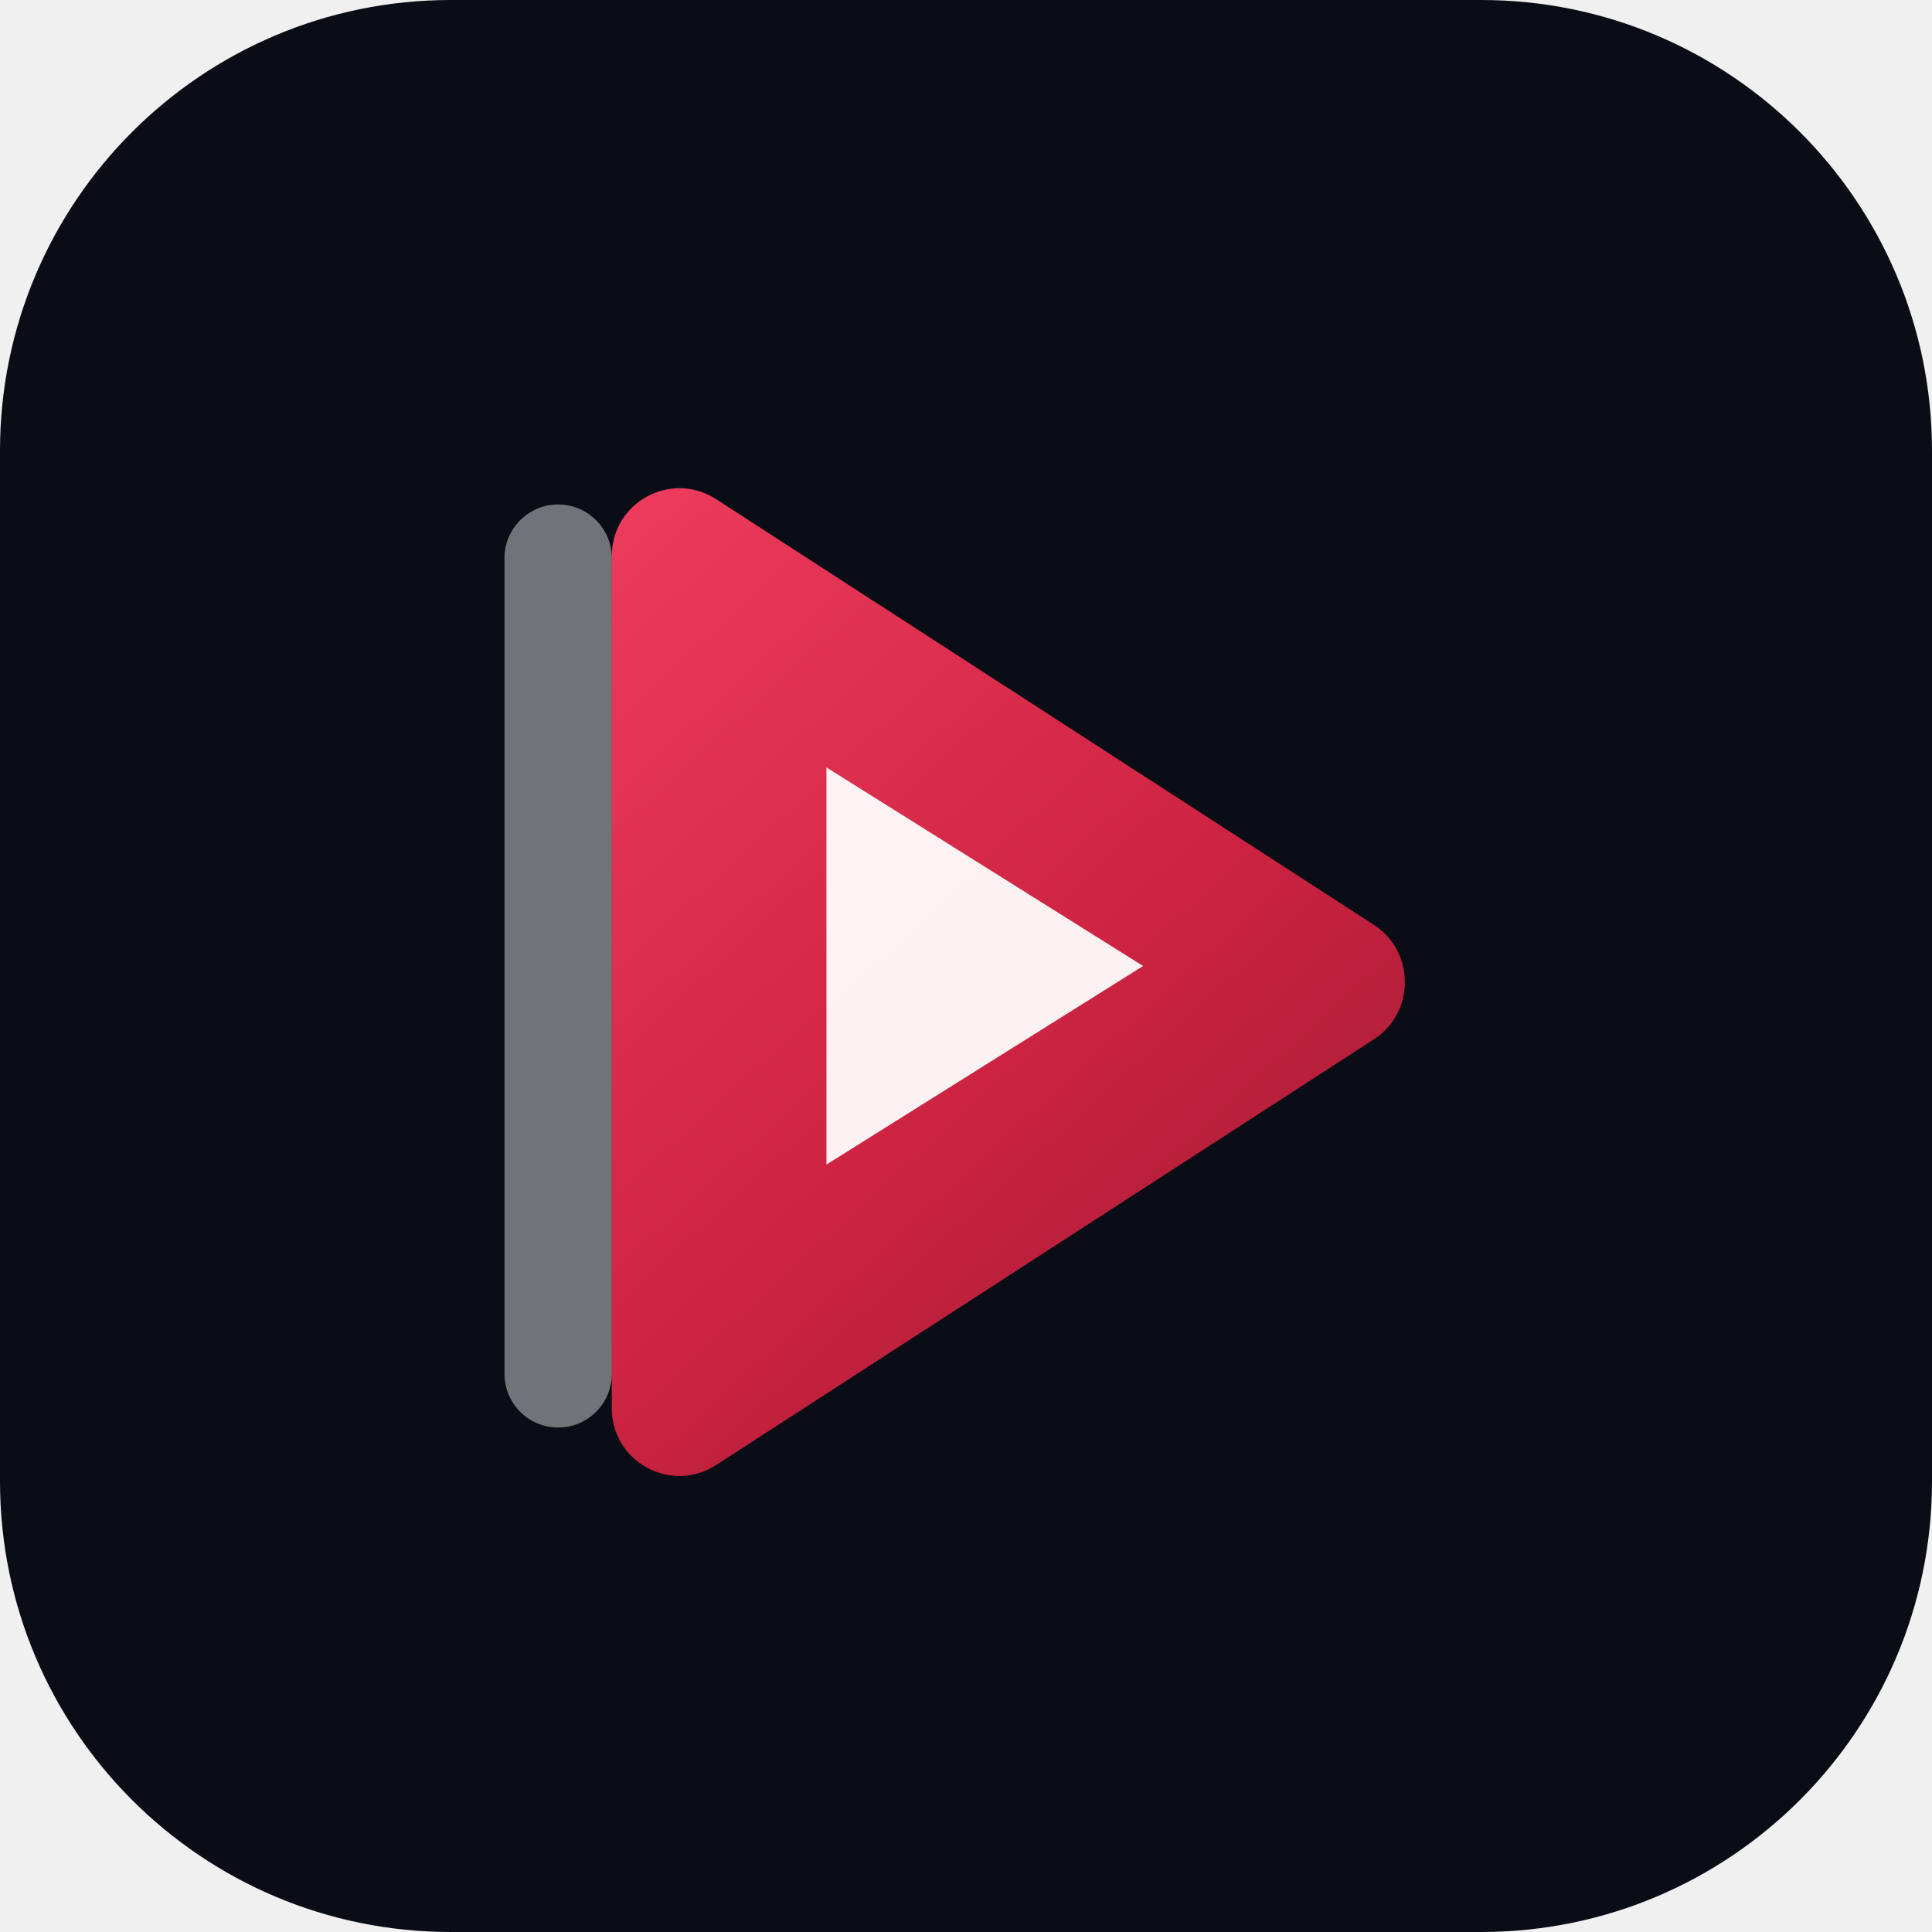
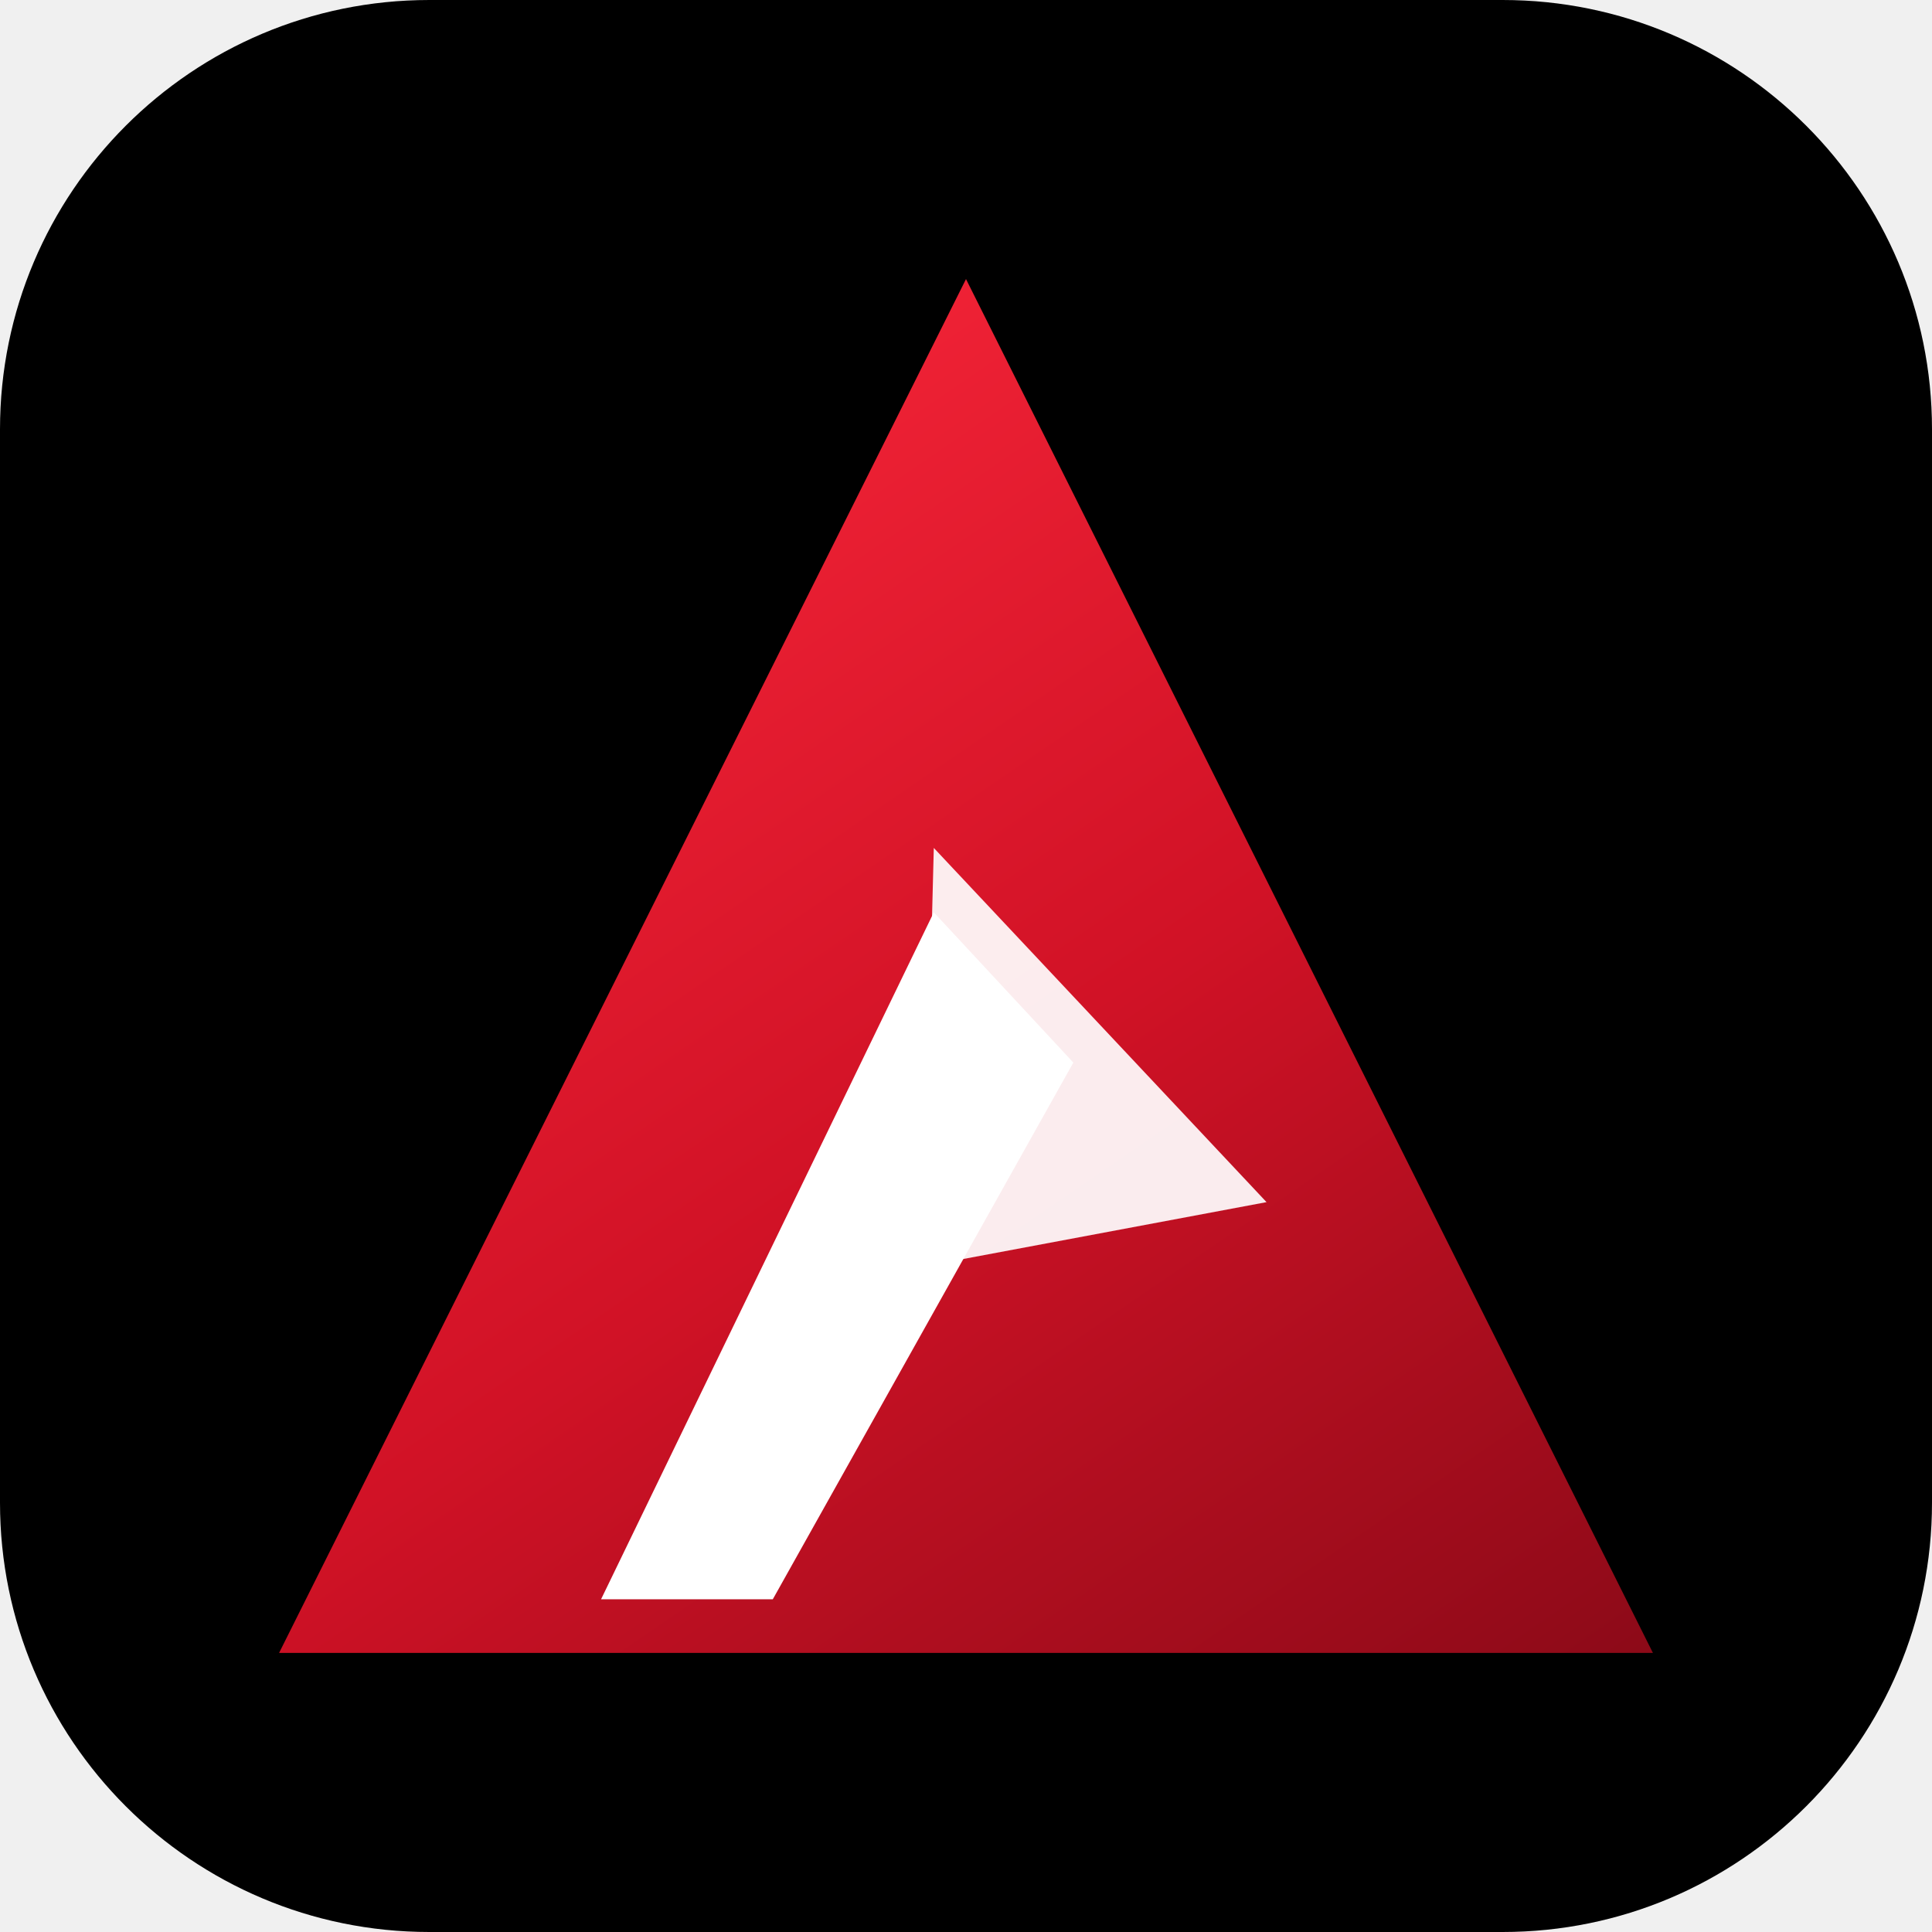
<svg xmlns="http://www.w3.org/2000/svg" width="180" height="180" viewBox="0 0 180 180" fill="none">
  <defs>
-     <linearGradient id="ruby" x1="28" y1="24" x2="152" y2="160" gradientUnits="userSpaceOnUse">
-       <stop stop-color="#ff4a6c" />
-       <stop offset="0.52" stop-color="#cf2442" />
-       <stop offset="1" stop-color="#7c1326" />
+     <linearGradient id="atv" x1="40" y1="18" x2="140" y2="164" gradientUnits="userSpaceOnUse">
+       <stop stop-color="#ff2a3d" />
+       <stop offset="0.55" stop-color="#d11226" />
+       <stop offset="1" stop-color="#8c0a18" />
    </linearGradient>
  </defs>
-   <rect width="180" height="180" rx="42" fill="#0b0d16" />
-   <path d="M57 51.8C57 46.8 62.52 43.78 66.74 46.52L128.02 86.18C131.84 88.65 131.84 94.35 128.02 96.82L66.74 136.48C62.52 139.22 57 136.2 57 131.2V51.8Z" fill="url(#ruby)" />
-   <path d="M52 52V128" stroke="white" stroke-opacity="0.42" stroke-width="10" stroke-linecap="round" />
-   <path d="M77 71.5V108.5L106.5 90L77 71.5Z" fill="white" fill-opacity="0.94" />
+   <rect width="180" height="180" rx="40" fill="#000000" />
+   <path d="M90 26 L154 154 L26 154 Z" fill="url(#atv)" />
+   <path d="M56 149 L87 85 L100 99 L72 149 Z" fill="#ffffff" />
+   <path d="M87 79 L118 112 L86 118 Z" fill="#ffffff" fill-opacity="0.92" />
</svg>
